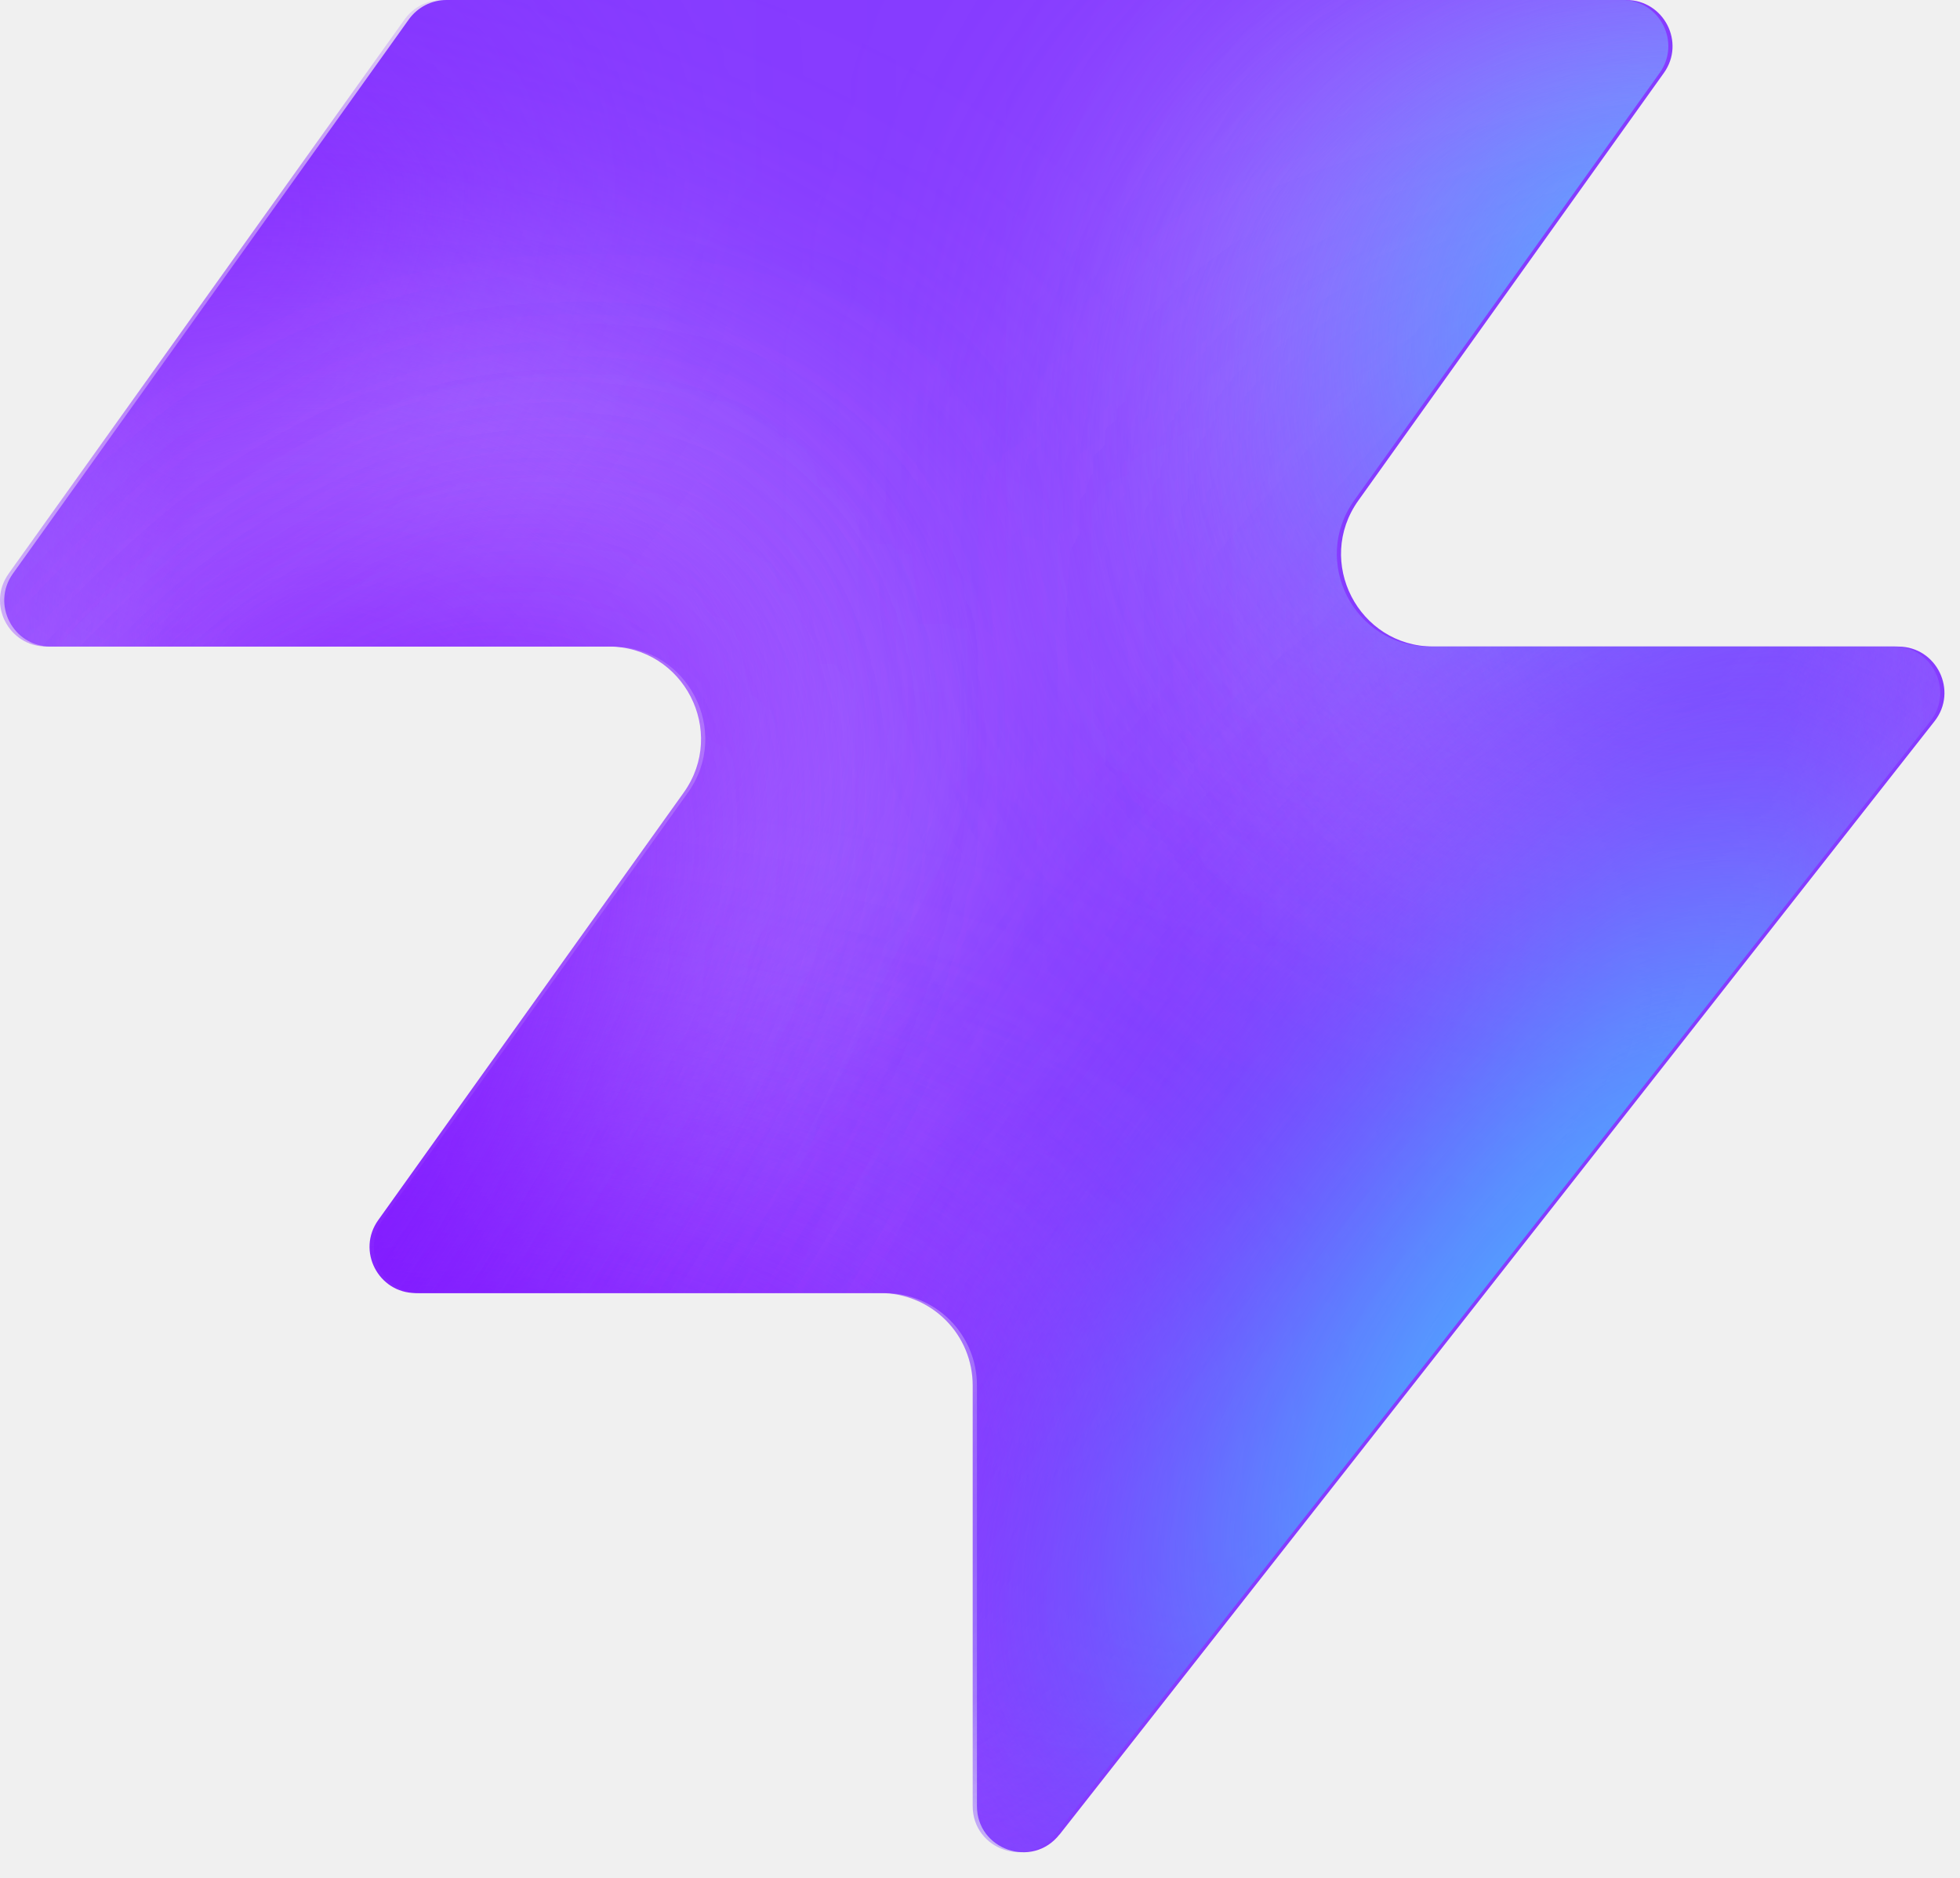
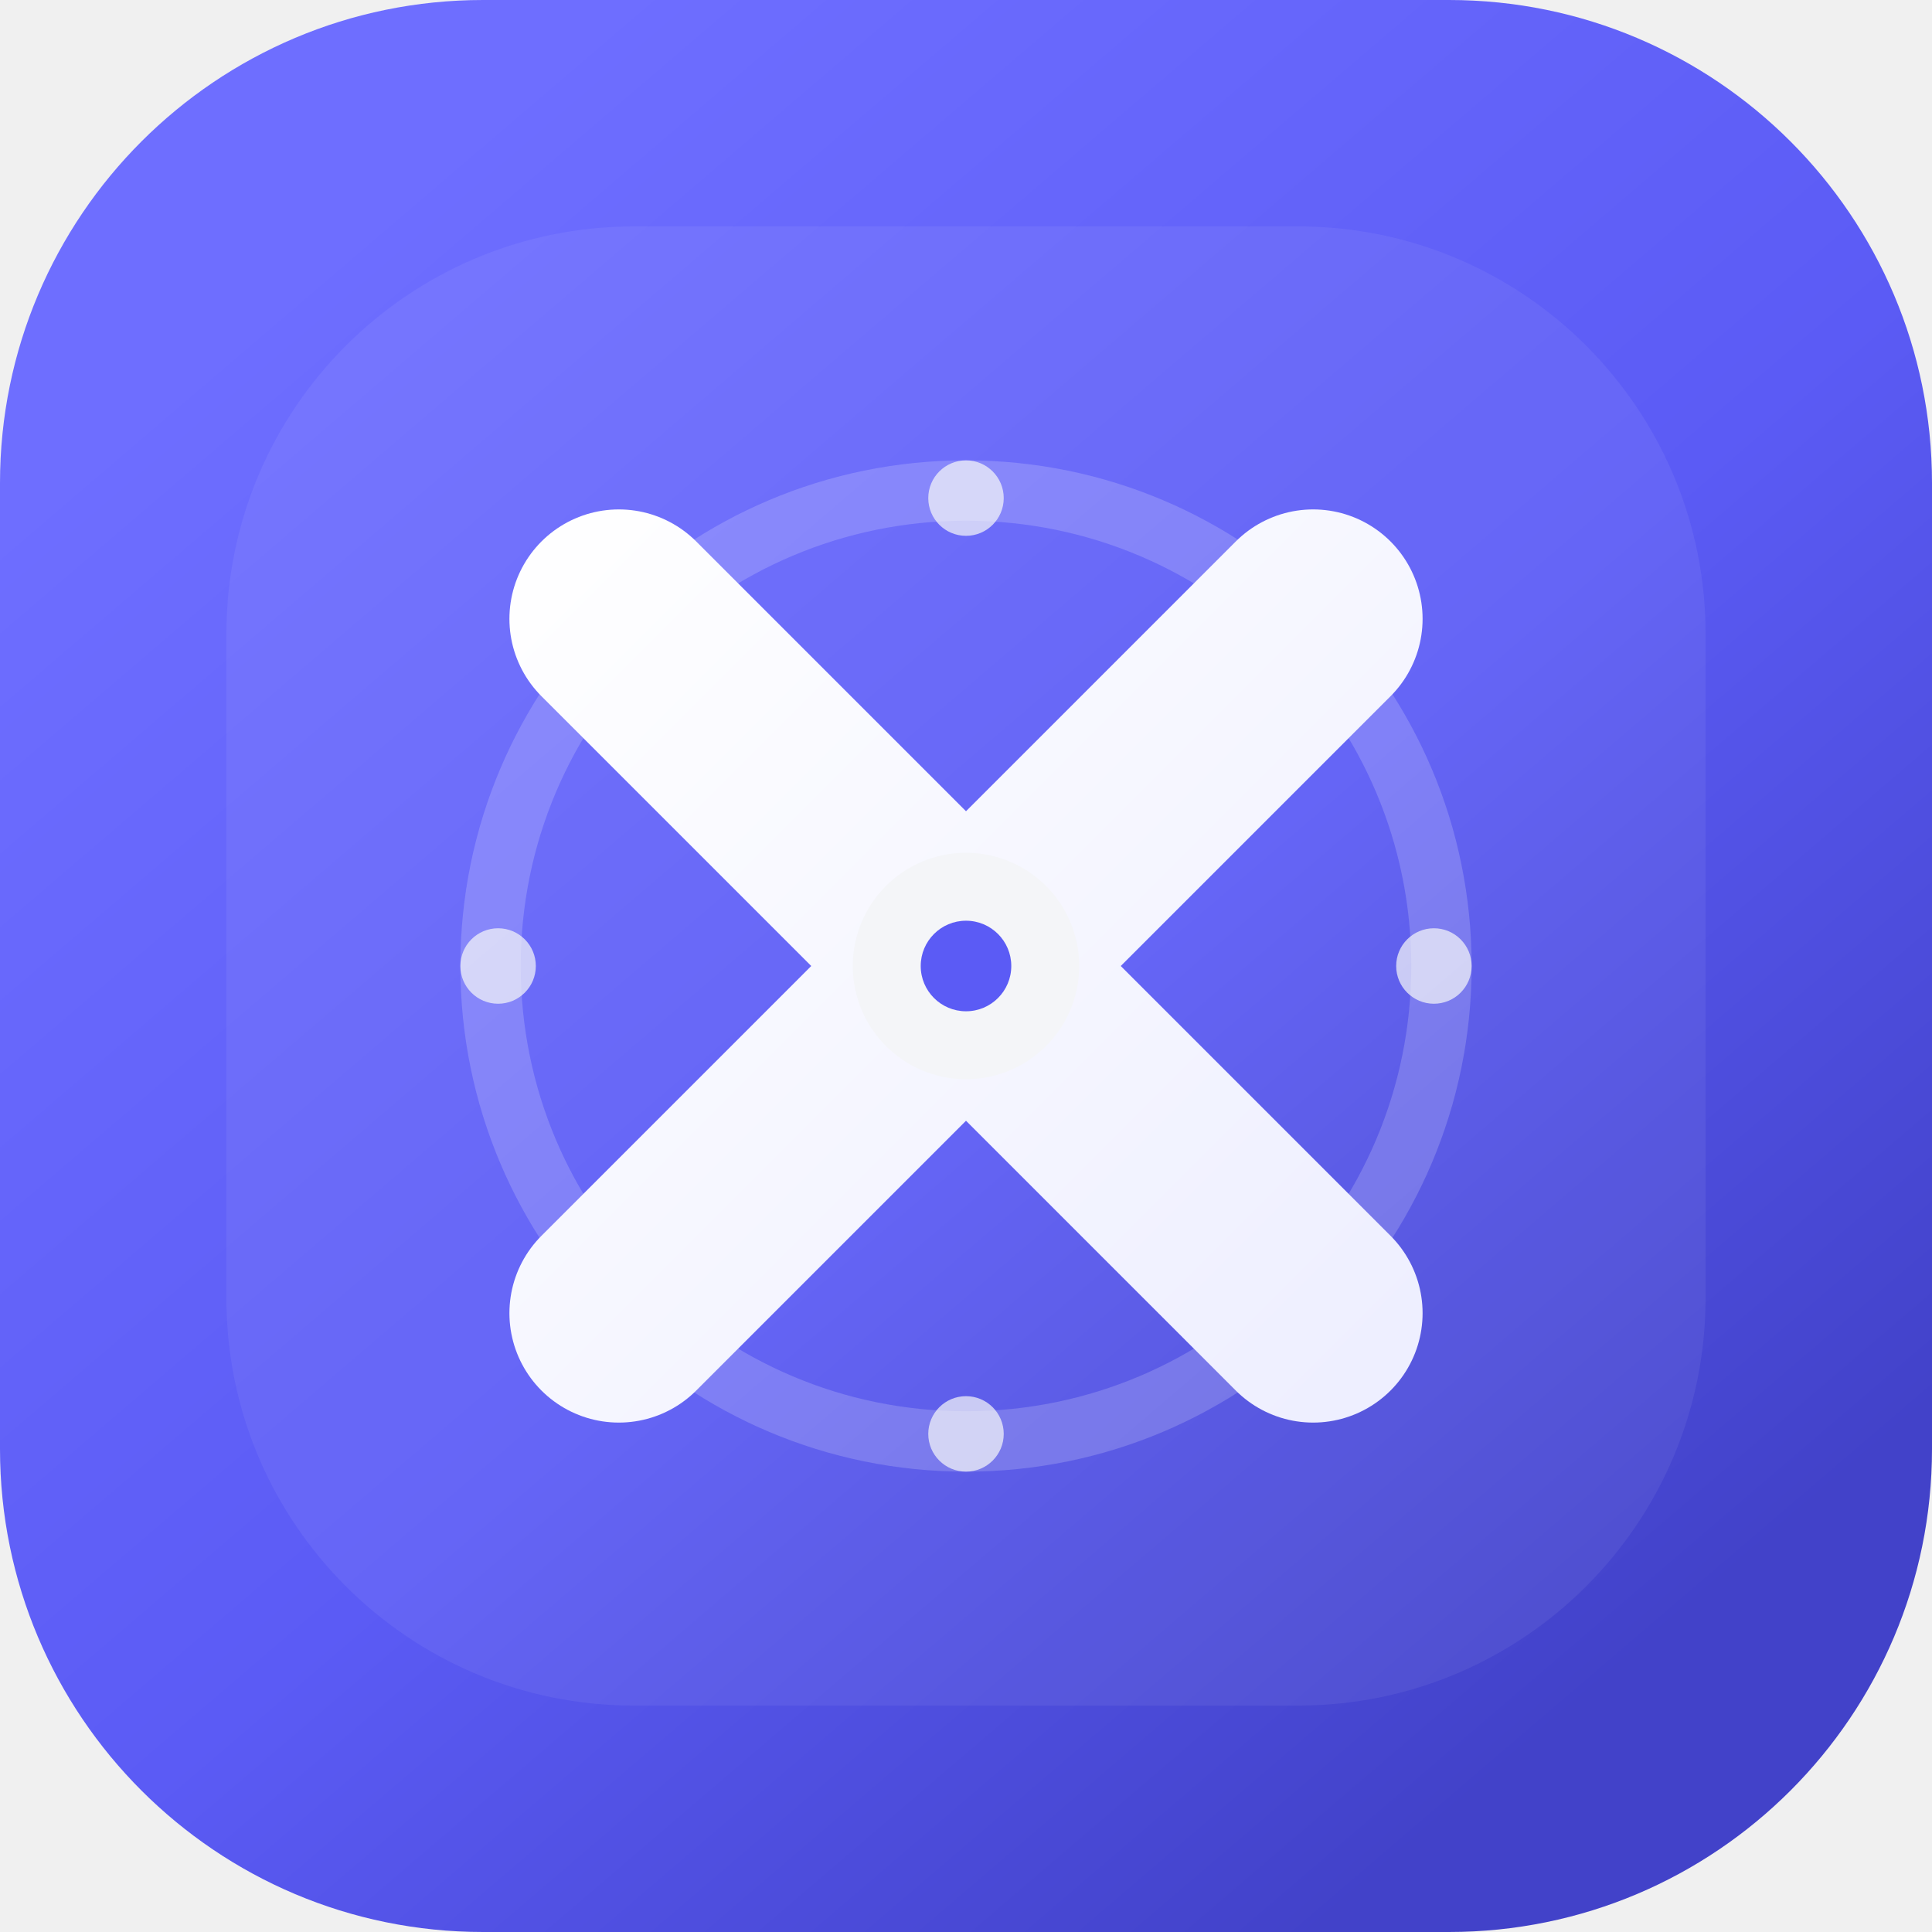
- <svg xmlns="http://www.w3.org/2000/svg" width="48" height="46" fill="none" viewBox="0 0 48 46">
-   <path fill="#863bff" d="M25.946 44.938c-.664.845-2.021.375-2.021-.698V33.937a2.26 2.26 0 0 0-2.262-2.262H10.287c-.92 0-1.456-1.04-.92-1.788l7.48-10.471c1.07-1.497 0-3.578-1.842-3.578H1.237c-.92 0-1.456-1.04-.92-1.788L10.013.474c.214-.297.556-.474.92-.474h28.894c.92 0 1.456 1.04.92 1.788l-7.48 10.471c-1.07 1.498 0 3.579 1.842 3.579h11.377c.943 0 1.473 1.088.89 1.83L25.947 44.94z" style="fill:#863bff;fill:color(display-p3 .525 .23 1);fill-opacity:1" />
-   <mask id="a" width="48" height="46" x="0" y="0" maskUnits="userSpaceOnUse" style="mask-type:alpha">
-     <path fill="#000" d="M25.842 44.938c-.664.844-2.021.375-2.021-.698V33.937a2.26 2.26 0 0 0-2.262-2.262H10.183c-.92 0-1.456-1.04-.92-1.788l7.48-10.471c1.07-1.498 0-3.579-1.842-3.579H1.133c-.92 0-1.456-1.04-.92-1.787L9.91.473c.214-.297.556-.474.92-.474h28.894c.92 0 1.456 1.04.92 1.788l-7.48 10.471c-1.07 1.498 0 3.578 1.842 3.578h11.377c.943 0 1.473 1.088.89 1.832L25.843 44.94z" style="fill:#000;fill-opacity:1" />
-   </mask>
-   <g mask="url(#a)">
-     <g filter="url(#b)">
-       <ellipse cx="5.508" cy="14.704" fill="#ede6ff" rx="5.508" ry="14.704" style="fill:#ede6ff;fill:color(display-p3 .927 .903 1);fill-opacity:1" transform="matrix(.00324 1 1 -.00324 -4.47 31.516)" />
-     </g>
-     <g filter="url(#c)">
-       <ellipse cx="10.399" cy="29.851" fill="#ede6ff" rx="10.399" ry="29.851" style="fill:#ede6ff;fill:color(display-p3 .927 .903 1);fill-opacity:1" transform="matrix(.00324 1 1 -.00324 -39.328 7.883)" />
-     </g>
-     <g filter="url(#d)">
-       <ellipse cx="5.508" cy="30.487" fill="#7e14ff" rx="5.508" ry="30.487" style="fill:#7e14ff;fill:color(display-p3 .492 .077 1);fill-opacity:1" transform="rotate(89.814 -25.913 -14.639)scale(1 -1)" />
-     </g>
-     <g filter="url(#e)">
-       <ellipse cx="5.508" cy="30.599" fill="#7e14ff" rx="5.508" ry="30.599" style="fill:#7e14ff;fill:color(display-p3 .492 .077 1);fill-opacity:1" transform="rotate(89.814 -32.644 -3.334)scale(1 -1)" />
-     </g>
-     <g filter="url(#f)">
-       <ellipse cx="5.508" cy="30.599" fill="#7e14ff" rx="5.508" ry="30.599" style="fill:#7e14ff;fill:color(display-p3 .492 .077 1);fill-opacity:1" transform="matrix(.00324 1 1 -.00324 -34.34 30.47)" />
-     </g>
-     <g filter="url(#g)">
-       <ellipse cx="14.072" cy="22.078" fill="#ede6ff" rx="14.072" ry="22.078" style="fill:#ede6ff;fill:color(display-p3 .927 .903 1);fill-opacity:1" transform="rotate(93.35 24.506 48.493)scale(-1 1)" />
-     </g>
-     <g filter="url(#h)">
-       <ellipse cx="3.47" cy="21.501" fill="#7e14ff" rx="3.47" ry="21.501" style="fill:#7e14ff;fill:color(display-p3 .492 .077 1);fill-opacity:1" transform="rotate(89.009 28.708 47.59)scale(-1 1)" />
-     </g>
-     <g filter="url(#i)">
-       <ellipse cx="3.47" cy="21.501" fill="#7e14ff" rx="3.47" ry="21.501" style="fill:#7e14ff;fill:color(display-p3 .492 .077 1);fill-opacity:1" transform="rotate(89.009 28.708 47.59)scale(-1 1)" />
-     </g>
-     <g filter="url(#j)">
-       <ellipse cx=".387" cy="8.972" fill="#7e14ff" rx="4.407" ry="29.108" style="fill:#7e14ff;fill:color(display-p3 .492 .077 1);fill-opacity:1" transform="rotate(39.51 .387 8.972)" />
-     </g>
-     <g filter="url(#k)">
-       <ellipse cx="47.523" cy="-6.092" fill="#7e14ff" rx="4.407" ry="29.108" style="fill:#7e14ff;fill:color(display-p3 .492 .077 1);fill-opacity:1" transform="rotate(37.892 47.523 -6.092)" />
-     </g>
-     <g filter="url(#l)">
-       <ellipse cx="41.412" cy="6.333" fill="#47bfff" rx="5.971" ry="9.665" style="fill:#47bfff;fill:color(display-p3 .28 .748 1);fill-opacity:1" transform="rotate(37.892 41.412 6.333)" />
-     </g>
-     <g filter="url(#m)">
-       <ellipse cx="-1.879" cy="38.332" fill="#7e14ff" rx="4.407" ry="29.108" style="fill:#7e14ff;fill:color(display-p3 .492 .077 1);fill-opacity:1" transform="rotate(37.892 -1.88 38.332)" />
-     </g>
-     <g filter="url(#n)">
-       <ellipse cx="-1.879" cy="38.332" fill="#7e14ff" rx="4.407" ry="29.108" style="fill:#7e14ff;fill:color(display-p3 .492 .077 1);fill-opacity:1" transform="rotate(37.892 -1.88 38.332)" />
-     </g>
-     <g filter="url(#o)">
-       <ellipse cx="35.651" cy="29.907" fill="#7e14ff" rx="4.407" ry="29.108" style="fill:#7e14ff;fill:color(display-p3 .492 .077 1);fill-opacity:1" transform="rotate(37.892 35.651 29.907)" />
-     </g>
-     <g filter="url(#p)">
-       <ellipse cx="38.418" cy="32.4" fill="#47bfff" rx="5.971" ry="15.297" style="fill:#47bfff;fill:color(display-p3 .28 .748 1);fill-opacity:1" transform="rotate(37.892 38.418 32.4)" />
-     </g>
-   </g>
+ <svg xmlns="http://www.w3.org/2000/svg" width="512" height="512" viewBox="0 0 512 512" fill="none">
  <defs>
-     <filter id="b" width="60.045" height="41.654" x="-19.77" y="16.149" color-interpolation-filters="sRGB" filterUnits="userSpaceOnUse">
-       <feFlood flood-opacity="0" result="BackgroundImageFix" />
-       <feBlend in="SourceGraphic" in2="BackgroundImageFix" result="shape" />
-       <feGaussianBlur result="effect1_foregroundBlur_2002_17158" stdDeviation="7.659" />
-     </filter>
-     <filter id="c" width="90.34" height="51.437" x="-54.613" y="-7.533" color-interpolation-filters="sRGB" filterUnits="userSpaceOnUse">
-       <feFlood flood-opacity="0" result="BackgroundImageFix" />
-       <feBlend in="SourceGraphic" in2="BackgroundImageFix" result="shape" />
-       <feGaussianBlur result="effect1_foregroundBlur_2002_17158" stdDeviation="7.659" />
-     </filter>
-     <filter id="d" width="79.355" height="29.4" x="-49.64" y="2.03" color-interpolation-filters="sRGB" filterUnits="userSpaceOnUse">
-       <feFlood flood-opacity="0" result="BackgroundImageFix" />
-       <feBlend in="SourceGraphic" in2="BackgroundImageFix" result="shape" />
-       <feGaussianBlur result="effect1_foregroundBlur_2002_17158" stdDeviation="4.596" />
-     </filter>
-     <filter id="e" width="79.579" height="29.4" x="-45.045" y="20.029" color-interpolation-filters="sRGB" filterUnits="userSpaceOnUse">
-       <feFlood flood-opacity="0" result="BackgroundImageFix" />
-       <feBlend in="SourceGraphic" in2="BackgroundImageFix" result="shape" />
-       <feGaussianBlur result="effect1_foregroundBlur_2002_17158" stdDeviation="4.596" />
-     </filter>
-     <filter id="f" width="79.579" height="29.4" x="-43.513" y="21.178" color-interpolation-filters="sRGB" filterUnits="userSpaceOnUse">
-       <feFlood flood-opacity="0" result="BackgroundImageFix" />
-       <feBlend in="SourceGraphic" in2="BackgroundImageFix" result="shape" />
-       <feGaussianBlur result="effect1_foregroundBlur_2002_17158" stdDeviation="4.596" />
-     </filter>
-     <filter id="g" width="74.749" height="58.852" x="15.756" y="-17.901" color-interpolation-filters="sRGB" filterUnits="userSpaceOnUse">
-       <feFlood flood-opacity="0" result="BackgroundImageFix" />
-       <feBlend in="SourceGraphic" in2="BackgroundImageFix" result="shape" />
-       <feGaussianBlur result="effect1_foregroundBlur_2002_17158" stdDeviation="7.659" />
-     </filter>
-     <filter id="h" width="61.377" height="25.362" x="23.548" y="2.284" color-interpolation-filters="sRGB" filterUnits="userSpaceOnUse">
-       <feFlood flood-opacity="0" result="BackgroundImageFix" />
-       <feBlend in="SourceGraphic" in2="BackgroundImageFix" result="shape" />
-       <feGaussianBlur result="effect1_foregroundBlur_2002_17158" stdDeviation="4.596" />
-     </filter>
-     <filter id="i" width="61.377" height="25.362" x="23.548" y="2.284" color-interpolation-filters="sRGB" filterUnits="userSpaceOnUse">
-       <feFlood flood-opacity="0" result="BackgroundImageFix" />
-       <feBlend in="SourceGraphic" in2="BackgroundImageFix" result="shape" />
-       <feGaussianBlur result="effect1_foregroundBlur_2002_17158" stdDeviation="4.596" />
-     </filter>
-     <filter id="j" width="56.045" height="63.649" x="-27.636" y="-22.853" color-interpolation-filters="sRGB" filterUnits="userSpaceOnUse">
-       <feFlood flood-opacity="0" result="BackgroundImageFix" />
-       <feBlend in="SourceGraphic" in2="BackgroundImageFix" result="shape" />
-       <feGaussianBlur result="effect1_foregroundBlur_2002_17158" stdDeviation="4.596" />
-     </filter>
-     <filter id="k" width="54.814" height="64.646" x="20.116" y="-38.415" color-interpolation-filters="sRGB" filterUnits="userSpaceOnUse">
-       <feFlood flood-opacity="0" result="BackgroundImageFix" />
-       <feBlend in="SourceGraphic" in2="BackgroundImageFix" result="shape" />
-       <feGaussianBlur result="effect1_foregroundBlur_2002_17158" stdDeviation="4.596" />
-     </filter>
-     <filter id="l" width="33.541" height="35.313" x="24.641" y="-11.323" color-interpolation-filters="sRGB" filterUnits="userSpaceOnUse">
-       <feFlood flood-opacity="0" result="BackgroundImageFix" />
-       <feBlend in="SourceGraphic" in2="BackgroundImageFix" result="shape" />
-       <feGaussianBlur result="effect1_foregroundBlur_2002_17158" stdDeviation="4.596" />
-     </filter>
-     <filter id="m" width="54.814" height="64.646" x="-29.286" y="6.009" color-interpolation-filters="sRGB" filterUnits="userSpaceOnUse">
-       <feFlood flood-opacity="0" result="BackgroundImageFix" />
-       <feBlend in="SourceGraphic" in2="BackgroundImageFix" result="shape" />
-       <feGaussianBlur result="effect1_foregroundBlur_2002_17158" stdDeviation="4.596" />
-     </filter>
-     <filter id="n" width="54.814" height="64.646" x="-29.286" y="6.009" color-interpolation-filters="sRGB" filterUnits="userSpaceOnUse">
-       <feFlood flood-opacity="0" result="BackgroundImageFix" />
-       <feBlend in="SourceGraphic" in2="BackgroundImageFix" result="shape" />
-       <feGaussianBlur result="effect1_foregroundBlur_2002_17158" stdDeviation="4.596" />
-     </filter>
-     <filter id="o" width="54.814" height="64.646" x="8.244" y="-2.416" color-interpolation-filters="sRGB" filterUnits="userSpaceOnUse">
-       <feFlood flood-opacity="0" result="BackgroundImageFix" />
-       <feBlend in="SourceGraphic" in2="BackgroundImageFix" result="shape" />
-       <feGaussianBlur result="effect1_foregroundBlur_2002_17158" stdDeviation="4.596" />
-     </filter>
-     <filter id="p" width="39.409" height="43.623" x="18.713" y="10.588" color-interpolation-filters="sRGB" filterUnits="userSpaceOnUse">
-       <feFlood flood-opacity="0" result="BackgroundImageFix" />
-       <feBlend in="SourceGraphic" in2="BackgroundImageFix" result="shape" />
-       <feGaussianBlur result="effect1_foregroundBlur_2002_17158" stdDeviation="4.596" />
-     </filter>
+     <linearGradient id="bg" x1="92" y1="60" x2="424" y2="448" gradientUnits="userSpaceOnUse">
+       <stop offset="0" stop-color="#6E6EFF" />
+       <stop offset="0.55" stop-color="#5B5BF5" />
+       <stop offset="1" stop-color="#4242C9" />
+     </linearGradient>
+     <linearGradient id="stroke" x1="136" y1="136" x2="376" y2="376" gradientUnits="userSpaceOnUse">
+       <stop stop-color="#FFFFFF" />
+       <stop offset="1" stop-color="#EDEEFF" />
+     </linearGradient>
  </defs>
+   <rect width="512" height="512" rx="128" fill="url(#bg)" />
+   <rect x="60" y="60" width="392" height="392" rx="108" fill="#FFFFFF" opacity="0.06" />
+   <circle cx="256" cy="256" r="126" stroke="#FFFFFF" stroke-opacity="0.18" stroke-width="16" />
+   <path d="M164 164L348 348" stroke="url(#stroke)" stroke-width="58" stroke-linecap="round" />
+   <path d="M348 164L164 348" stroke="url(#stroke)" stroke-width="58" stroke-linecap="round" />
+   <circle cx="256" cy="256" r="30" fill="#F4F5F8" />
+   <circle cx="256" cy="256" r="12" fill="#5B5BF5" />
+   <circle cx="132" cy="256" r="10" fill="#F4F5F8" fill-opacity="0.72" />
+   <circle cx="256" cy="132" r="10" fill="#F4F5F8" fill-opacity="0.72" />
+   <circle cx="380" cy="256" r="10" fill="#F4F5F8" fill-opacity="0.72" />
+   <circle cx="256" cy="380" r="10" fill="#F4F5F8" fill-opacity="0.72" />
</svg>
